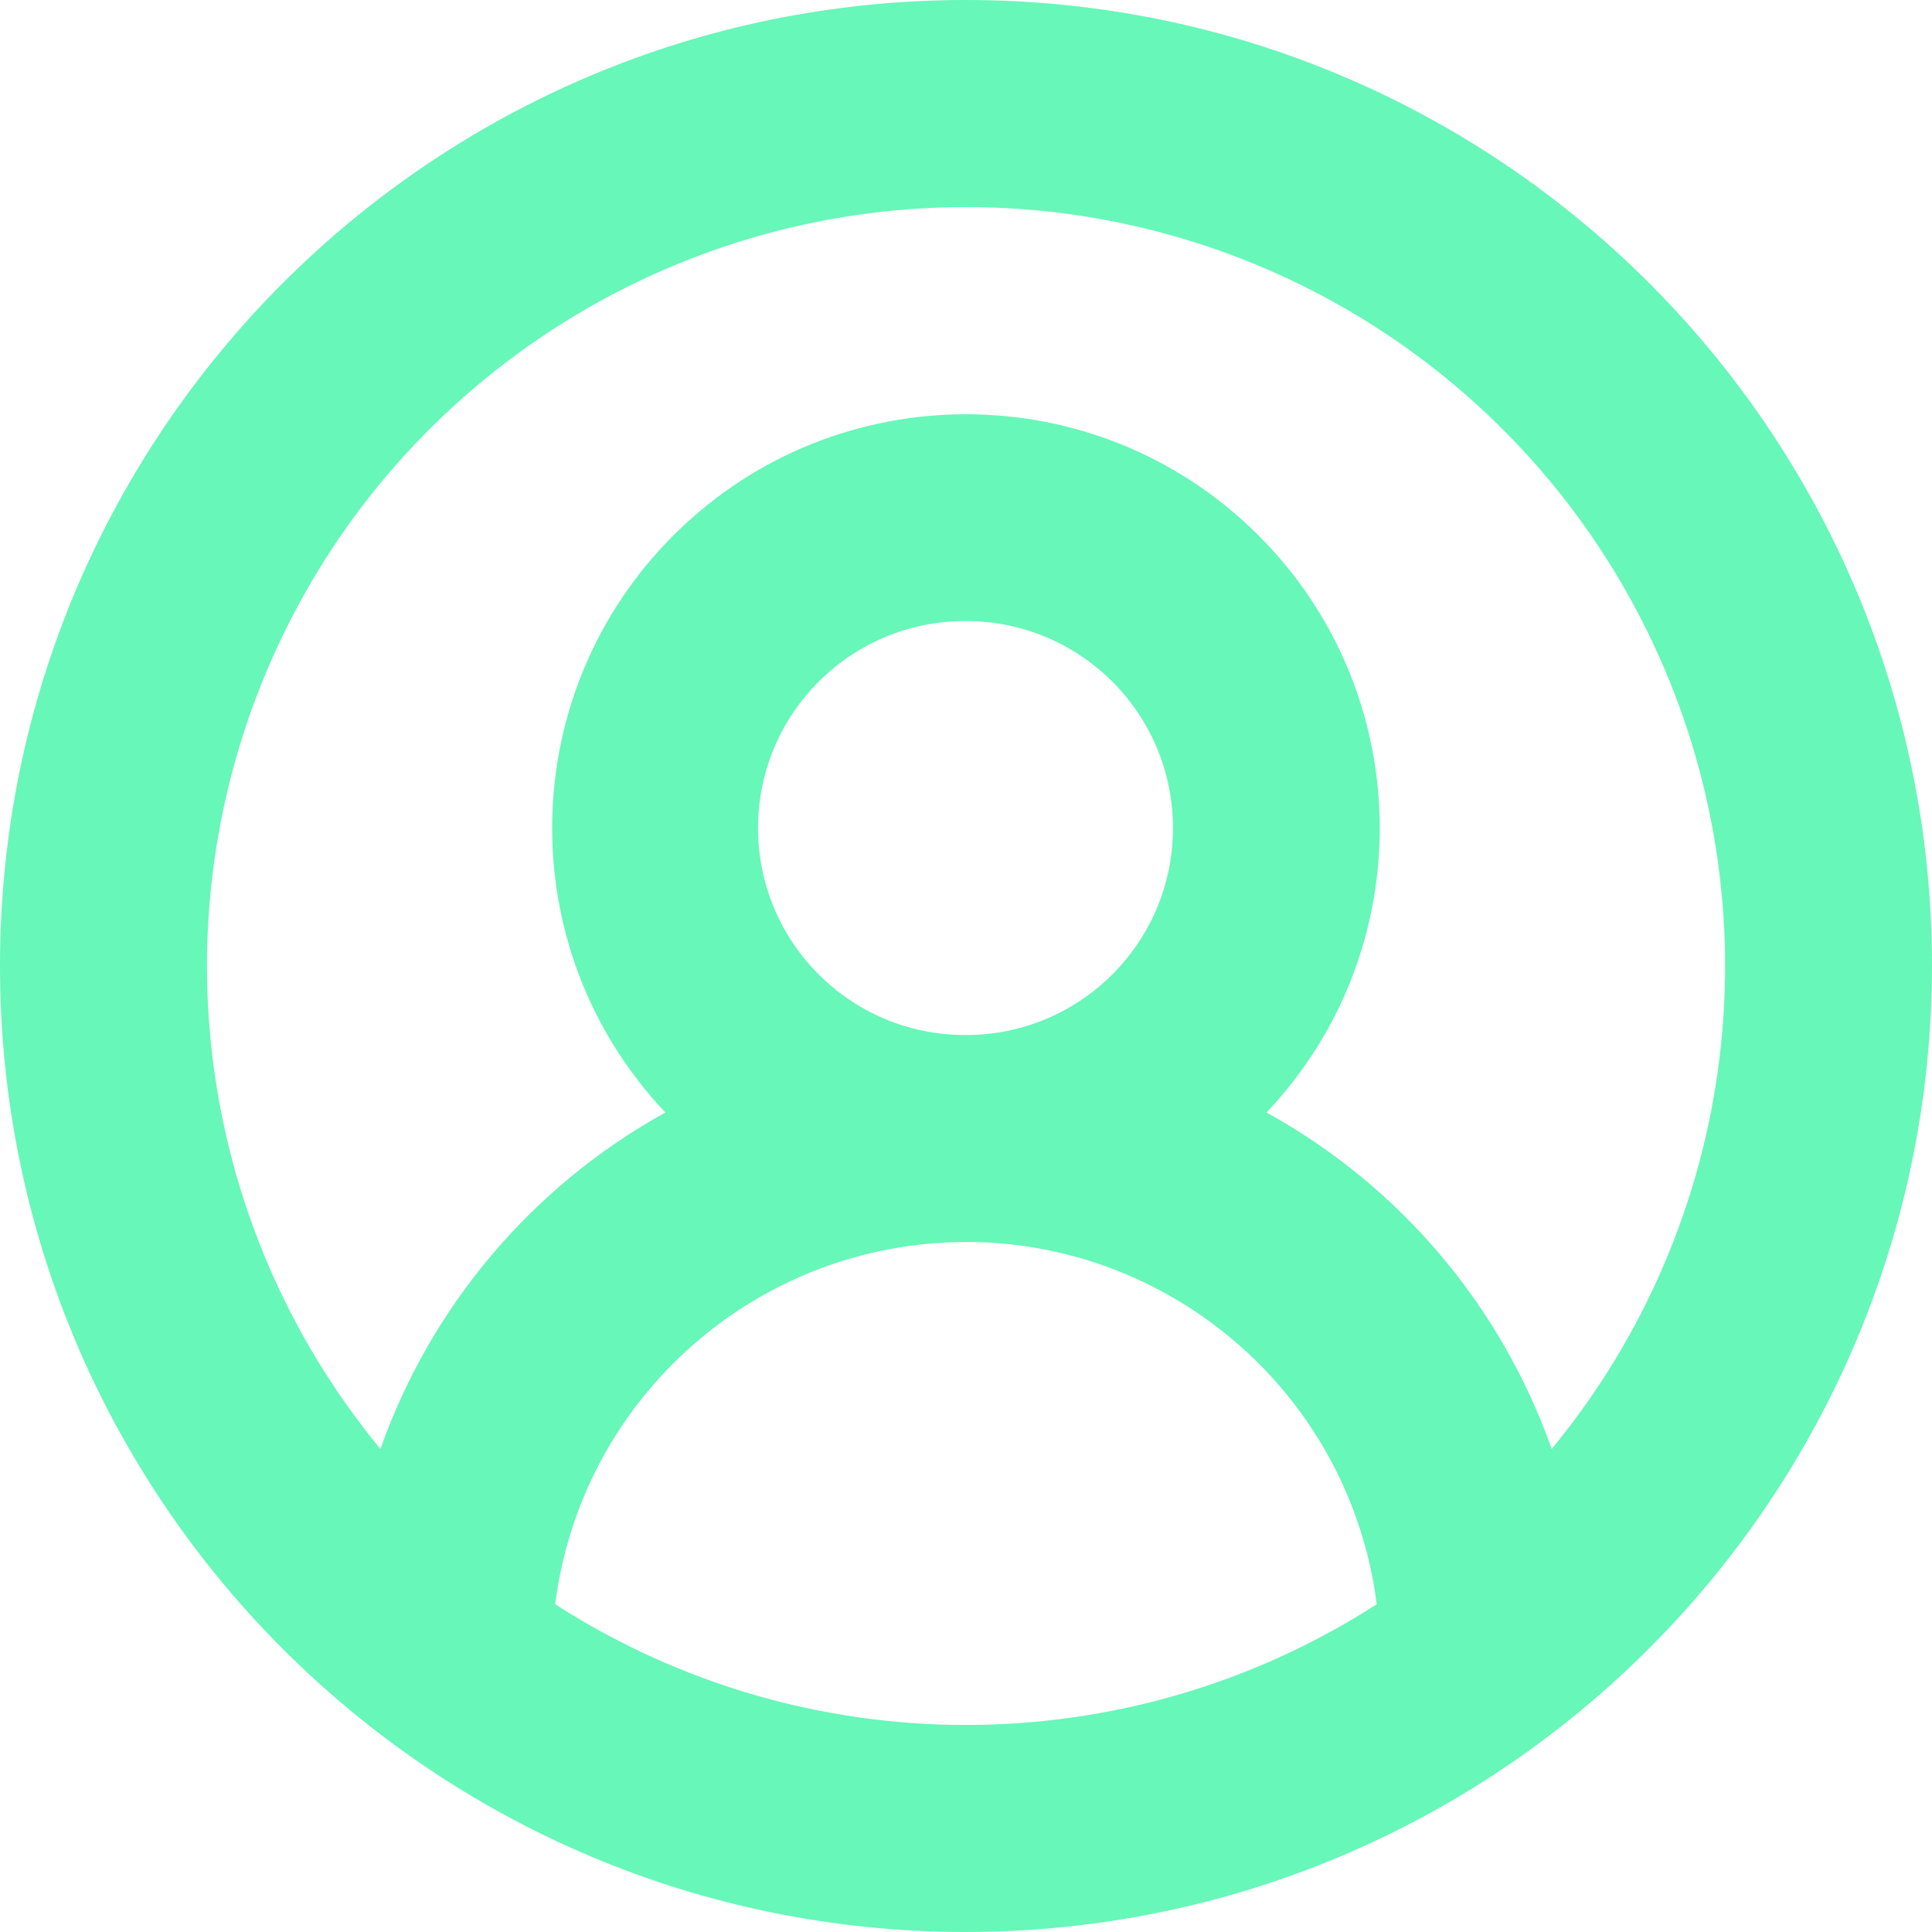
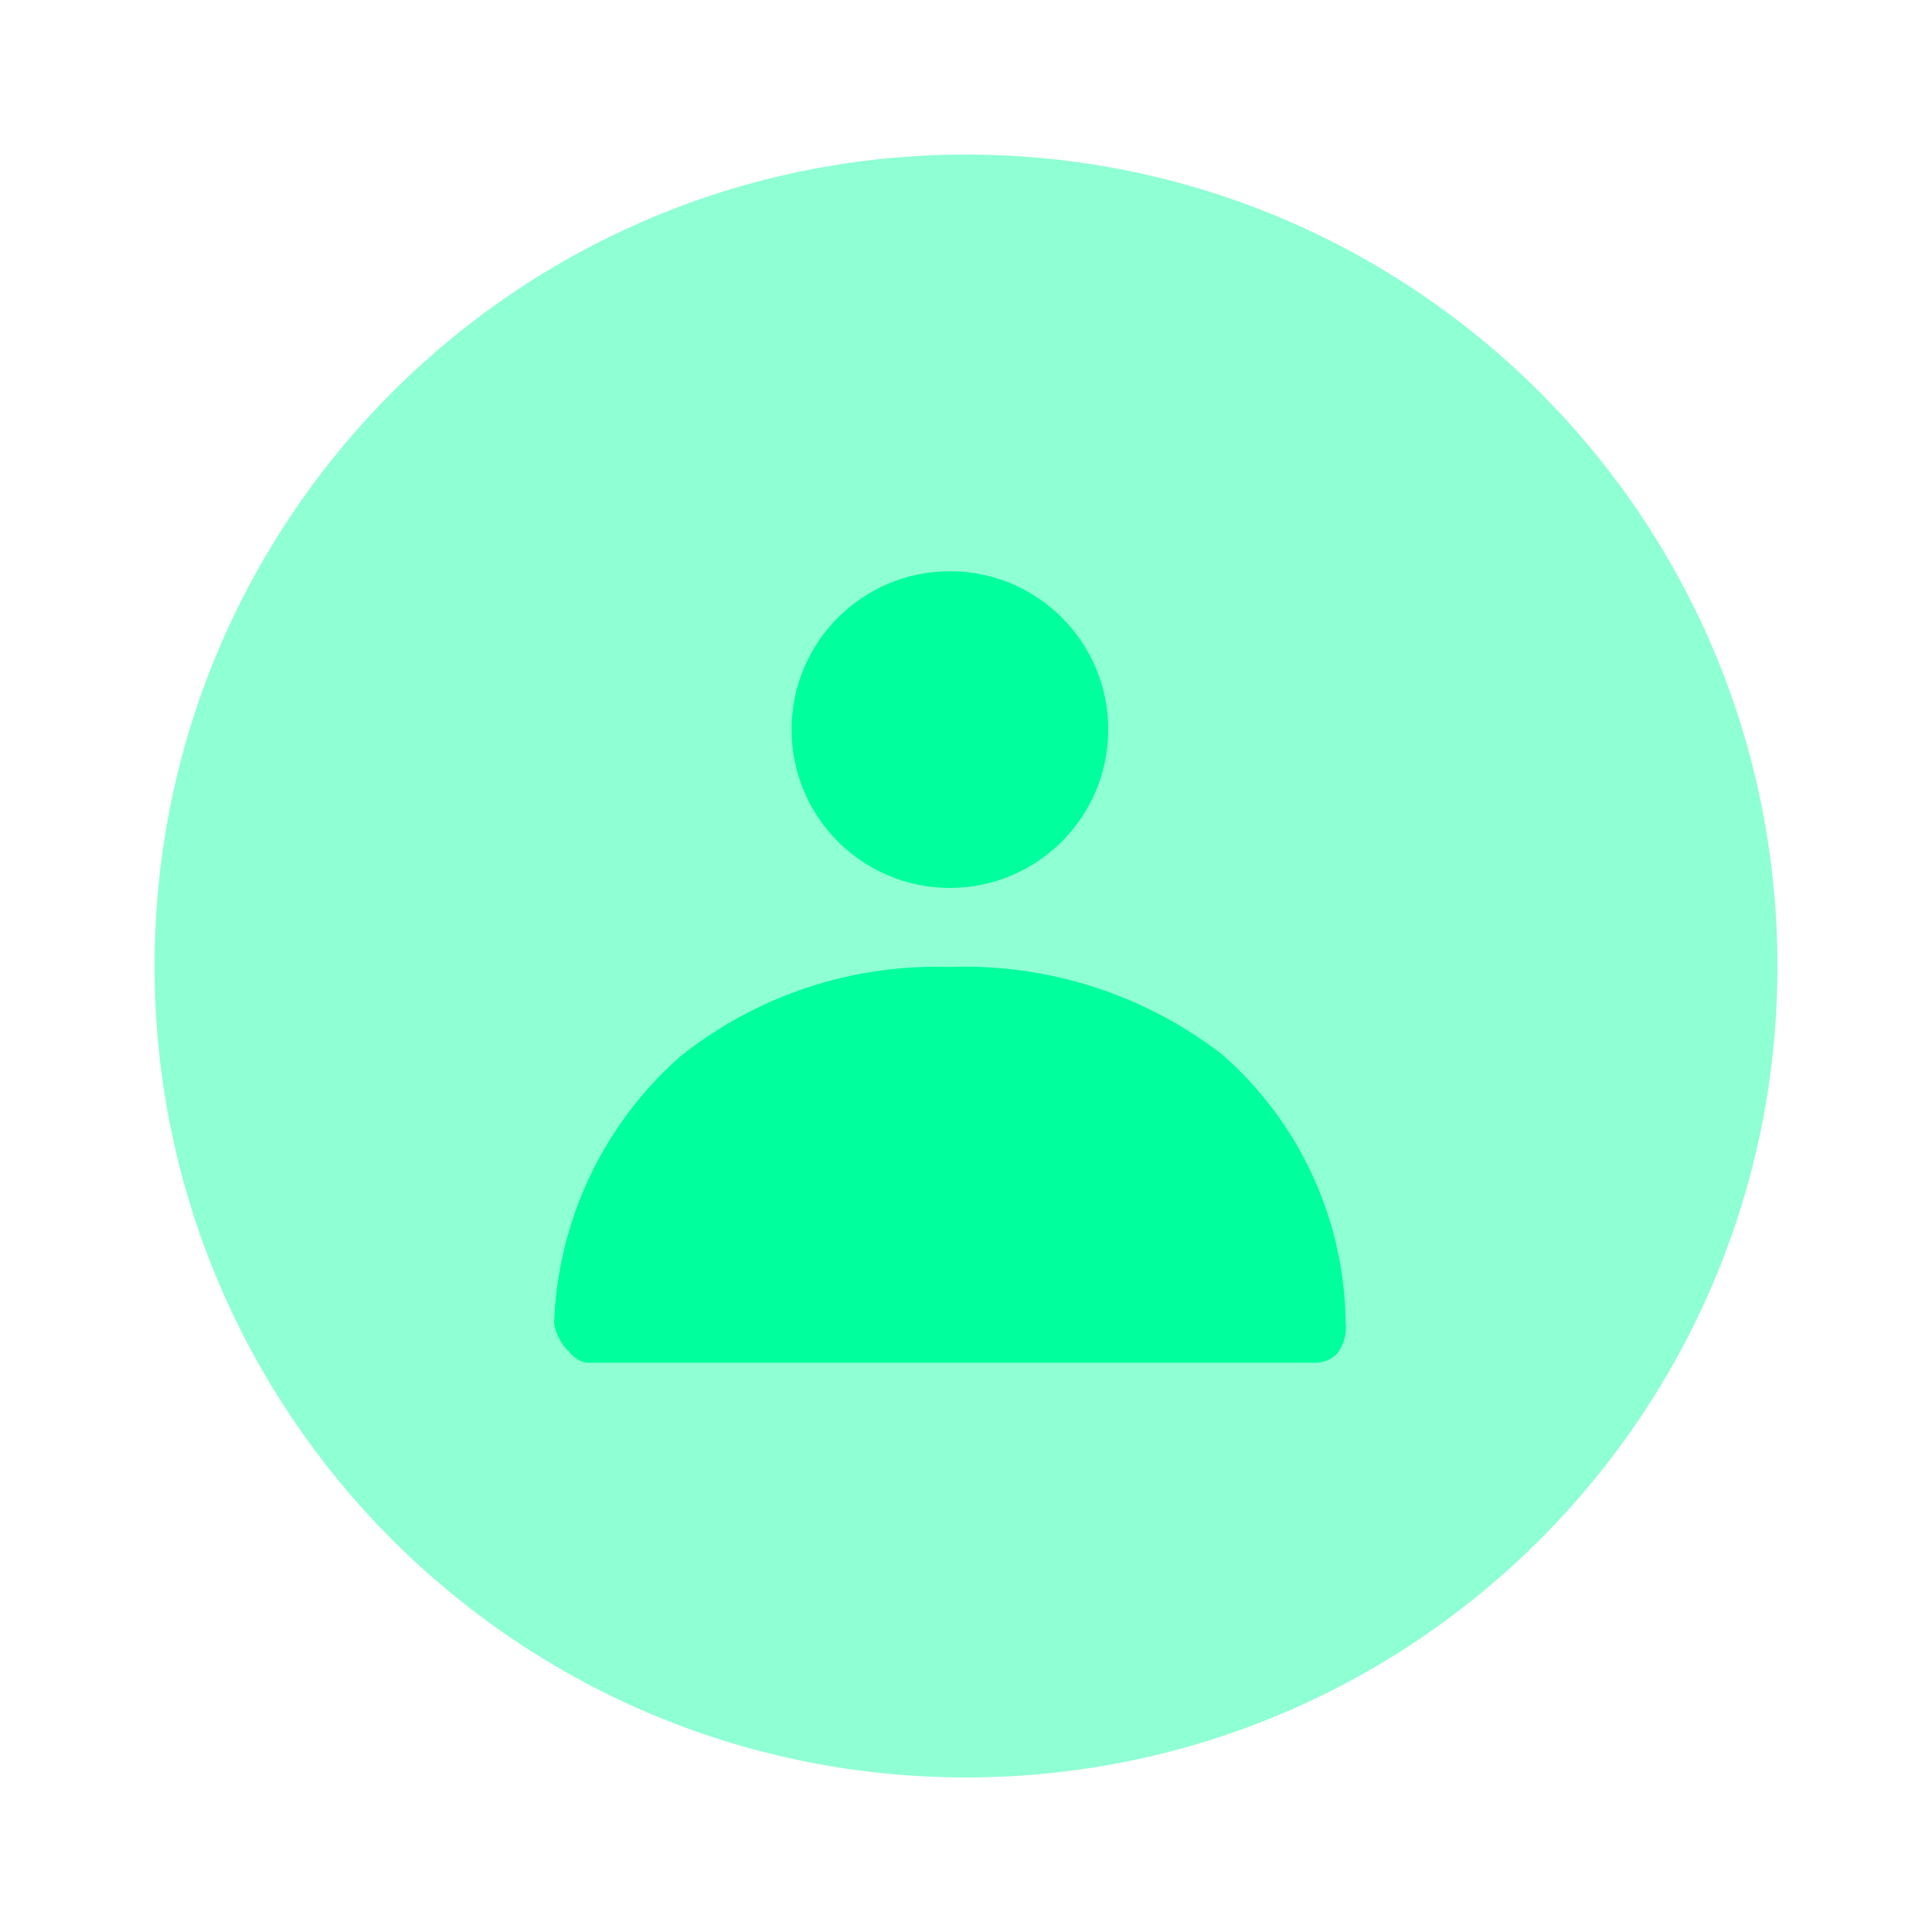
- <svg xmlns="http://www.w3.org/2000/svg" width="22" height="22" viewBox="0 0 22 22">
-   <g transform="translate(-65 -704.9)">
-     <g transform="translate(65 704.9)">
-       <path d="M11,22A11,11,0,1,1,22,11,11.012,11.012,0,0,1,11,22Zm0-7.857a4.719,4.719,0,0,0-4.678,4.125,8.646,8.646,0,0,0,9.355,0,4.722,4.722,0,0,0-4.653-4.126ZM11,2.358A8.643,8.643,0,0,0,4.332,16.5a7.07,7.07,0,0,1,3.245-3.832,4.712,4.712,0,1,1,6.845,0A7.058,7.058,0,0,1,17.669,16.5,8.643,8.643,0,0,0,11,2.358Zm0,4.714a2.357,2.357,0,0,0-.022,4.714H11a2.357,2.357,0,1,0,0-4.714Z" transform="translate(0 0)" fill="#67f7b8" />
-     </g>
+ <svg xmlns="http://www.w3.org/2000/svg" width="25" height="25" viewBox="0 0 25 25">
+   <g id="Contact_1" data-name="Contact#1" transform="translate(0 0.219)">
+     <rect id="Stockholm-icons_Communication_Contact_1_background" data-name="Stockholm-icons / Communication / Contact#1 background" width="25" height="25" transform="translate(0 -0.219)" fill="none" />
+     <rect id="bound" width="25" height="25" transform="translate(0 -0.219)" fill="none" />
+     <circle id="Combined_Shape" data-name="Combined Shape" cx="10.5" cy="10.5" r="10.5" transform="translate(2 1.781)" fill="#00ff9d" opacity="0.44" />
+     <path id="Combined_Shape-2" data-name="Combined Shape" d="M9.815,10.244H.414A.383.383,0,0,1,.193,10.1.636.636,0,0,1,0,9.731a4.825,4.825,0,0,1,1.632-3.45A5.311,5.311,0,0,1,5.113,5.122,5.454,5.454,0,0,1,8.637,6.249a4.677,4.677,0,0,1,1.606,3.483.548.548,0,0,1-.115.4A.412.412,0,0,1,9.815,10.244ZM5.123,4.1A2.049,2.049,0,1,1,7.171,2.049,2.051,2.051,0,0,1,5.123,4.1Z" transform="translate(7.17 7.171)" fill="#00ff9d" />
  </g>
</svg>
